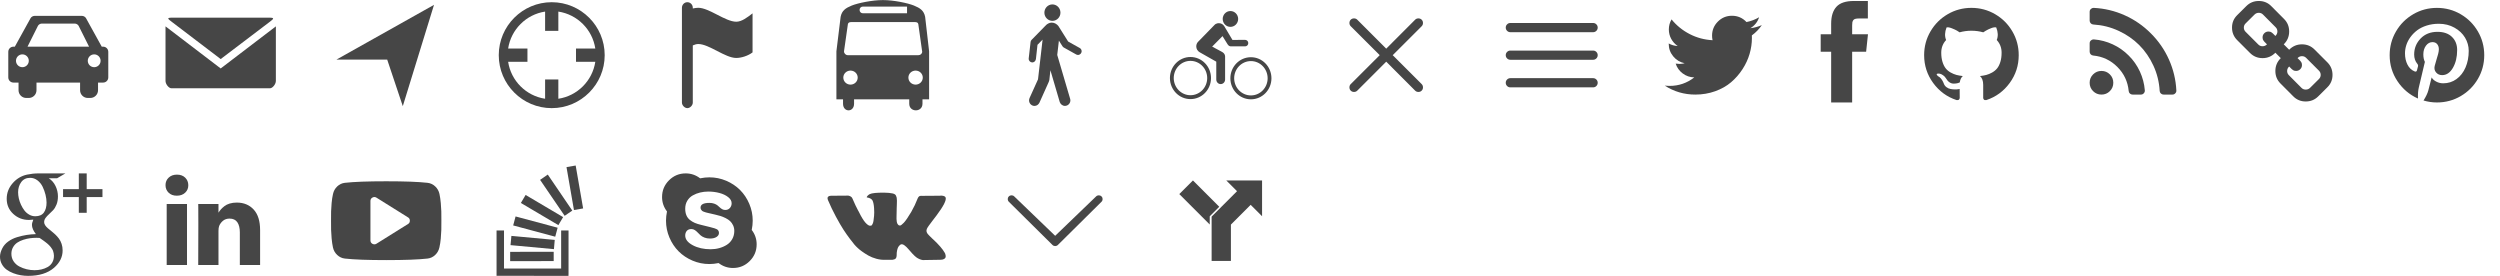
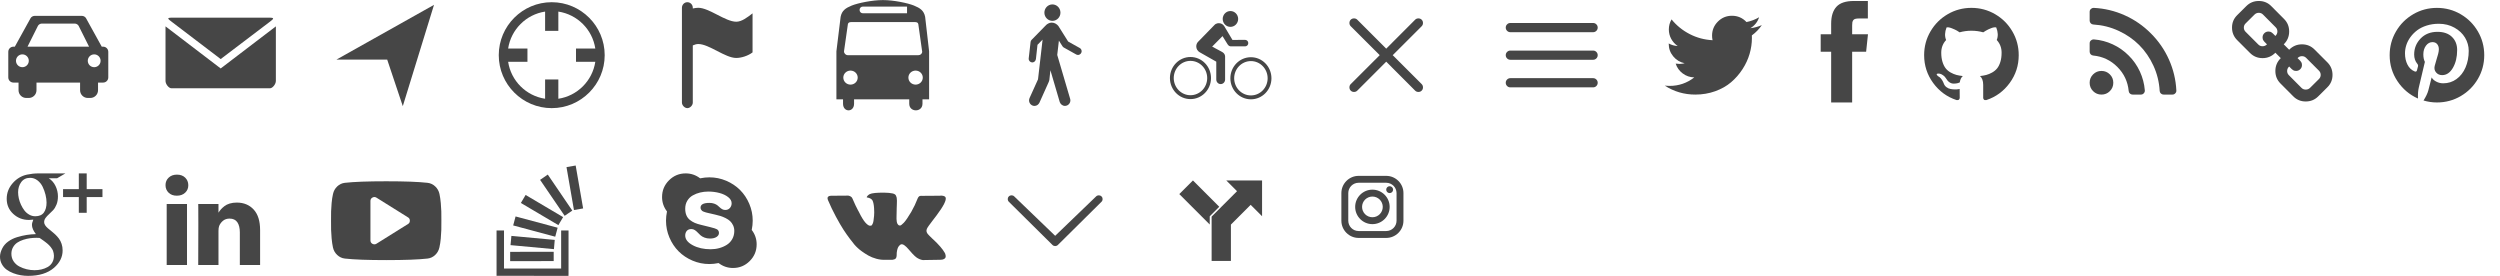
<svg xmlns="http://www.w3.org/2000/svg" xmlns:xlink="http://www.w3.org/1999/xlink" version="1.1" width="725" height="80" viewBox="0 0 725 80">
  <defs>
    <g id="icon-driving">
      <path class="path1" d="M29.917,13.535h-0.411l-4.569-8.273c-0.197-0.358-0.694-0.651-1.103-0.651H9.973 c-0.409,0-0.906,0.293-1.103,0.651L4.3,13.535h-0.41c-0.818,0-1.487,0.669-1.487,1.487v7.436c0,0.818,0.669,1.487,1.487,1.487 h1.487v2.231c0,1.227,1.003,2.231,2.231,2.231h0.743c1.227,0,2.231-1.003,2.231-2.231v-2.231h12.642v2.231 c0,1.227,1.003,2.231,2.231,2.231h0.743c1.227,0,2.231-1.003,2.231-2.231v-2.231h1.487c0.818,0,1.487-0.669,1.487-1.487v-7.436 C31.404,14.204,30.735,13.535,29.917,13.535z M6.493,19.485c-1.027,0-1.859-0.832-1.859-1.859c0-1.028,0.832-1.859,1.859-1.859 s1.859,0.832,1.859,1.859S7.521,19.485,6.493,19.485z M7.981,13.535l3.014-6.026c0.183-0.367,0.667-0.666,1.076-0.666h9.667 c0.409,0,0.893,0.299,1.076,0.666l3.014,6.026H7.981z M27.315,19.485c-1.028,0-1.859-0.832-1.859-1.859 c0-1.028,0.832-1.859,1.859-1.859s1.859,0.832,1.859,1.859S28.341,19.485,27.315,19.485z" />
    </g>
    <g id="icon-email">
      <path class="path1" d="M1.882 5.12c-1.882 0-0.941 0.499 0 1.263l14.118 10.745 14.118-10.712c0.942-0.765 1.882-1.297 0-1.297h-28.235zM0 7.645v15.826c0 0.931 0.952 2.129 1.706 2.129h28.589c0.754 0 1.706-1.197 1.706-2.129v-15.826l-16 12.208-16-12.208z" />
    </g>
    <g id="icon-navigate">
      <path class="path1" d="M20.811 30.788l-4.526-13.508h-14.709l28.287-15.875z" />
    </g>
    <g id="icon-geolocation">
      <path class="path1" d="M16 0.64c-8.47 0-15.36 6.89-15.36 15.36s6.89 15.36 15.36 15.36c8.469 0 15.36-6.891 15.36-15.36s-6.891-15.36-15.36-15.36zM17.92 28.64v-5.6h-3.84v5.6c-5.52-0.837-9.883-5.2-10.72-10.72h5.6v-3.84h-5.6c0.837-5.52 5.2-9.883 10.72-10.72v5.6h3.84v-5.6c5.52 0.837 9.883 5.2 10.72 10.72h-5.6v3.84h5.6c-0.837 5.52-5.2 9.883-10.72 10.72z" />
    </g>
    <g id="icon-flag">
      <path class="path1" d="M7.336 0.64c-0.872 0-1.576 0.721-1.576 1.617v27.485c0 0.808 0.788 1.617 1.576 1.617s1.575-0.81 1.575-1.617v-16.572c0.538-0.235 1.062-0.405 1.576-0.405 3.151 0 7.798 4.043 11.028 4.043 1.377 0 3.348-0.557 4.726-1.617v-11.318c-1.563 1.203-3.146 2.426-4.726 2.426-3.151 0-7.866-4.042-11.028-4.042-0.531 0-1.050 0.097-1.576 0.202v-0.202c0-0.895-0.703-1.617-1.575-1.617z" />
    </g>
    <g id="icon-transit">
      <path class="path1" d="M26.344 16h-20.493c-0.597 0-1.089-0.513-1.089-1.097 0-0.097 0.018-0.207 0.038-0.296l1.091-7.615c0.093-0.495 0.538-0.592 1.071-0.592h18.274c0.529 0 0.979 0.089 1.070 0.582l1.091 7.754c0.017 0.090 0.038 0.143 0.038 0.241-0.001 0.584-0.495 1.023-1.091 1.023zM25.524 24.541c-1.154 0-2.090-0.908-2.090-2.040 0-1.125 0.936-2.031 2.090-2.031 1.146 0 2.084 0.907 2.084 2.031 0 1.132-0.938 2.040-2.084 2.040zM6.643 24.541c-1.146 0-2.082-0.908-2.082-2.040 0-1.125 0.936-2.031 2.082-2.031 1.157 0 2.091 0.907 2.091 2.031 0 1.132-0.934 2.040-2.091 2.040zM10.24 1.92h12.8v1.92h-12.8c-1.28 0-1.28-1.92 0-1.92zM28.289 4.858c-0.374-1.8-1.466-2.525-3.247-3.25-1.778-0.722-5.898-1.587-8.997-1.587-3.112 0-7.254 0.866-9.034 1.587-1.78 0.725-2.854 1.45-3.225 3.25l-1.227 10.022v13.921h1.92v1.28c0 2.56 3.2 2.56 3.2 0v-1.28h16v1.28c0 2.56 3.84 2.56 3.84 0v-1.28h1.92v-13.921l-1.151-10.022z" />
    </g>
    <g id="icon-walking">
      <path class="path1" d="M15.261 6.047c1.288-0.034 2.303-1.13 2.269-2.438-0.034-1.325-1.101-2.353-2.39-2.329-1.282 0.035-2.296 1.13-2.269 2.445 0.033 1.315 1.108 2.356 2.39 2.323zM23.171 13.946l-3.411-1.905-2.824-4.491c-0.453-0.577-1.161-1.004-1.969-0.994-0.607 0.021-1.142 0.3-1.569 0.676l-4.254 4.347c-0.14 0.15-0.237 0.341-0.27 0.55l-0.545 4.788c-0.006 0.052-0.006 0.095-0.010 0.147 0.017 0.594 0.501 1.055 1.081 1.044 0.545-0.013 0.961-0.485 1.021-1.003l0.448-4.109 1.482-1.506-1.325 11.515-2.457 5.433c-0.074 0.191-0.15 0.458-0.144 0.71 0.024 0.888 0.748 1.591 1.619 1.571 0.617-0.017 1.119-0.397 1.389-0.936l2.632-5.864c0.053-0.157 0.24-0.54 0.246-0.713l0.307-2.838 2.71 9.23c0.233 0.645 0.828 1.133 1.542 1.113 0.868-0.024 1.562-0.759 1.542-1.65-0.007-0.116-0.041-0.191-0.047-0.325l-3.766-12.799 0.481-4.159 1.062 1.68c0.073 0.109 0.173 0.212 0.287 0.283l3.725 2.086c0.18 0.058 0.321 0.106 0.486 0.106 0.589-0.017 1.049-0.512 1.036-1.11-0.012-0.366-0.214-0.701-0.508-0.879z" />
    </g>
    <g id="icon-bicycling">
      <path class="path1" d="M7.234 27.613c2.681 0 4.854-2.23 4.854-4.975 0-2.753-2.173-4.984-4.854-4.984-2.675 0-4.85 2.231-4.85 4.984 0 2.745 2.175 4.975 4.85 4.975zM1.28 22.638c0-3.377 2.671-6.109 5.954-6.109 3.292 0 5.958 2.733 5.958 6.109 0 3.375-2.666 6.101-5.958 6.101-3.283 0-5.954-2.725-5.954-6.101zM24.769 27.674c2.671 0 4.847-2.23 4.847-4.977 0-2.751-2.176-4.982-4.847-4.982-2.682 0-4.859 2.23-4.859 4.982 0 2.746 2.177 4.977 4.859 4.977zM18.806 22.698c0-3.375 2.671-6.107 5.962-6.107 3.28 0 5.951 2.732 5.951 6.108 0 3.37-2.671 6.102-5.951 6.102-3.291 0-5.962-2.732-5.962-6.102zM18.825 7.789c1.236 0 2.241-1.024 2.241-2.291s-1.005-2.298-2.241-2.298-2.241 1.030-2.241 2.298c0 1.268 1.004 2.291 2.241 2.291zM18.919 13.44c-0.325 0-0.675-0.195-0.933-0.615l-1.455-2.351-3.002 3.041 2.781 1.494c1.145 0.562 0.97 1.587 0.97 1.587v6.461c0 0.733-0.566 1.329-1.28 1.329s-1.28-0.596-1.28-1.329v-5.172l-4.835-2.746c-0.575-0.332-0.969-0.963-0.969-1.681 0-0.495 0.177-0.95 0.481-1.288l4.735-4.861c0.588-0.685 1.407-0.576 1.407-0.576 0.992 0 1.514 0.888 1.514 0.888l2.356 3.953 3.63-0.007c1.28 0 1.28 1.874 0 1.874h-4.121z" />
    </g>
    <g id="icon-cross">
      <path class="path1" d="M25.333 5.333q0.573 0 0.953 0.38t0.38 0.953q0 0.563-0.385 0.948l-8.396 8.385 8.396 8.385q0.385 0.385 0.385 0.948 0 0.573-0.38 0.953t-0.953 0.38q-0.563 0-0.948-0.385l-8.385-8.396-8.385 8.396q-0.385 0.385-0.948 0.385-0.573 0-0.953-0.38t-0.38-0.953q0-0.563 0.385-0.948l8.396-8.385-8.396-8.385q-0.385-0.385-0.385-0.948 0-0.573 0.38-0.953t0.953-0.38q0.563 0 0.948 0.385l8.385 8.396 8.385-8.396q0.385-0.385 0.948-0.385z" />
    </g>
    <g id="icon-menu">
      <path class="path1" d="M4 6.667h24q0.552 0 0.943 0.391t0.391 0.943-0.391 0.943-0.943 0.391h-24q-0.552 0-0.943-0.391t-0.391-0.943 0.391-0.943 0.943-0.391zM4 22.667h24q0.552 0 0.943 0.391t0.391 0.943-0.391 0.943-0.943 0.391h-24q-0.552 0-0.943-0.391t-0.391-0.943 0.391-0.943 0.943-0.391zM4 14.667h24q0.552 0 0.943 0.391t0.391 0.943-0.391 0.943-0.943 0.391h-24q-0.552 0-0.943-0.391t-0.391-0.943 0.391-0.943 0.943-0.391z" />
    </g>
    <g id="icon-twitter">
      <path class="path1" d="M28.929 7.286q-1.196 1.75-2.893 2.982 0.018 0.25 0.018 0.75 0 2.321-0.679 4.634t-2.063 4.437-3.295 3.759-4.607 2.607-5.768 0.973q-4.839 0-8.857-2.589 0.625 0.071 1.393 0.071 4.018 0 7.161-2.464-1.875-0.036-3.357-1.152t-2.036-2.848q0.589 0.089 1.089 0.089 0.768 0 1.518-0.196-2-0.411-3.313-1.991t-1.313-3.67v-0.071q1.214 0.679 2.607 0.732-1.179-0.786-1.875-2.054t-0.696-2.75q0-1.571 0.786-2.911 2.161 2.661 5.259 4.259t6.634 1.777q-0.143-0.679-0.143-1.321 0-2.393 1.688-4.080t4.080-1.688q2.5 0 4.214 1.821 1.946-0.375 3.661-1.393-0.661 2.054-2.536 3.179 1.661-0.179 3.321-0.893z" />
    </g>
    <g id="icon-facebook">
      <path class="path1" d="M9.125 9.929h4.589l-0.536 5.071h-4.054v14.714h-6.089v-14.714h-3.036v-5.071h3.036v-3.054q0-3.25 1.536-4.92t5.054-1.67h4.054v5.071h-2.536q-0.696 0-1.116 0.116t-0.607 0.42-0.241 0.616-0.054 0.884v2.536z" />
    </g>
    <g id="icon-github">
      <path class="path1" d="M27.429 16q0 4.482-2.616 8.063t-6.759 4.955q-0.482 0.089-0.705-0.125t-0.223-0.536v-3.768q0-1.732-0.929-2.536 1.018-0.107 1.83-0.321t1.679-0.696 1.446-1.188 0.946-1.875 0.366-2.688q0-2.161-1.411-3.679 0.661-1.625-0.143-3.643-0.5-0.161-1.446 0.196t-1.643 0.786l-0.679 0.429q-1.661-0.464-3.429-0.464t-3.429 0.464q-0.286-0.196-0.759-0.482t-1.491-0.688-1.536-0.241q-0.786 2.018-0.125 3.643-1.411 1.518-1.411 3.679 0 1.518 0.366 2.679t0.938 1.875 1.438 1.196 1.679 0.696 1.83 0.321q-0.714 0.643-0.875 1.839-0.375 0.179-0.804 0.268t-1.018 0.089-1.17-0.384-0.991-1.116q-0.339-0.571-0.866-0.929t-0.884-0.429l-0.357-0.054q-0.375 0-0.518 0.080t-0.089 0.205 0.161 0.25 0.232 0.214l0.125 0.089q0.393 0.179 0.777 0.679t0.563 0.911l0.179 0.411q0.232 0.679 0.786 1.098t1.196 0.536 1.241 0.125 0.991-0.063l0.411-0.071q0 0.679 0.009 1.589t0.009 0.964q0 0.321-0.232 0.536t-0.714 0.125q-4.143-1.375-6.759-4.955t-2.616-8.063q0-3.732 1.839-6.884t4.991-4.991 6.884-1.839 6.884 1.839 4.991 4.991 1.839 6.884z" />
    </g>
    <g id="icon-rss">
      <path class="path1" d="M6.857 24q0 1.429-1 2.429t-2.429 1-2.429-1-1-2.429 1-2.429 2.429-1 2.429 1 1 2.429zM16 26.196q0.036 0.5-0.304 0.857-0.321 0.375-0.839 0.375h-2.411q-0.446 0-0.768-0.295t-0.357-0.741q-0.393-4.089-3.295-6.991t-6.991-3.295q-0.446-0.036-0.741-0.357t-0.295-0.768v-2.411q0-0.518 0.375-0.839 0.304-0.304 0.768-0.304h0.089q2.857 0.232 5.464 1.438t4.625 3.241q2.036 2.018 3.241 4.625t1.438 5.464zM25.143 26.232q0.036 0.482-0.321 0.839-0.321 0.357-0.821 0.357h-2.554q-0.464 0-0.795-0.313t-0.348-0.759q-0.214-3.839-1.804-7.295t-4.134-6-6-4.134-7.295-1.821q-0.446-0.018-0.759-0.348t-0.313-0.777v-2.554q0-0.5 0.357-0.821 0.321-0.321 0.786-0.321h0.054q4.679 0.232 8.955 2.143t7.598 5.25q3.339 3.321 5.25 7.598t2.143 8.955z" />
    </g>
    <g id="icon-site">
      <path class="path1" d="M26 21.714q0-0.714-0.5-1.214l-3.714-3.714q-0.5-0.5-1.214-0.5-0.75 0-1.286 0.571 0.054 0.054 0.339 0.33t0.384 0.384 0.268 0.339 0.232 0.455 0.063 0.491q0 0.714-0.5 1.214t-1.214 0.5q-0.268 0-0.491-0.063t-0.455-0.232-0.339-0.268-0.384-0.384-0.33-0.339q-0.589 0.554-0.589 1.304 0 0.714 0.5 1.214l3.679 3.696q0.482 0.482 1.214 0.482 0.714 0 1.214-0.464l2.625-2.607q0.5-0.5 0.5-1.196zM13.446 9.125q0-0.714-0.5-1.214l-3.679-3.696q-0.5-0.5-1.214-0.5-0.696 0-1.214 0.482l-2.625 2.607q-0.5 0.5-0.5 1.196 0 0.714 0.5 1.214l3.714 3.714q0.482 0.482 1.214 0.482 0.75 0 1.286-0.554-0.054-0.054-0.339-0.33t-0.384-0.384-0.268-0.339-0.232-0.455-0.063-0.491q0-0.714 0.5-1.214t1.214-0.5q0.268 0 0.491 0.063t0.455 0.232 0.339 0.268 0.384 0.384 0.33 0.339q0.589-0.554 0.589-1.304zM29.429 21.714q0 2.143-1.518 3.625l-2.625 2.607q-1.482 1.482-3.625 1.482-2.161 0-3.643-1.518l-3.679-3.696q-1.482-1.482-1.482-3.625 0-2.196 1.571-3.732l-1.571-1.571q-1.536 1.571-3.714 1.571-2.143 0-3.643-1.5l-3.714-3.714q-1.5-1.5-1.5-3.643t1.518-3.625l2.625-2.607q1.482-1.482 3.625-1.482 2.161 0 3.643 1.518l3.679 3.696q1.482 1.482 1.482 3.625 0 2.196-1.571 3.732l1.571 1.571q1.536-1.571 3.714-1.571 2.143 0 3.643 1.5l3.714 3.714q1.5 1.5 1.5 3.643z" />
    </g>
    <g id="icon-pinterest">
      <path class="path1" d="M27.429 16q0 3.732-1.839 6.884t-4.991 4.991-6.884 1.839q-1.982 0-3.893-0.571 1.054-1.661 1.393-2.929 0.161-0.607 0.964-3.768 0.357 0.696 1.304 1.205t2.036 0.509q2.161 0 3.857-1.223t2.625-3.366 0.929-4.821q0-2.036-1.063-3.821t-3.080-2.911-4.554-1.125q-1.875 0-3.5 0.518t-2.759 1.375-1.946 1.973-1.196 2.313-0.384 2.393q0 1.857 0.714 3.268t2.089 1.982q0.536 0.214 0.679-0.357 0.036-0.125 0.143-0.554t0.143-0.536q0.107-0.411-0.196-0.768-0.911-1.089-0.911-2.696 0-2.696 1.866-4.634t4.884-1.938q2.696 0 4.205 1.464t1.509 3.804q0 3.036-1.223 5.161t-3.134 2.125q-1.089 0-1.75-0.777t-0.411-1.866q0.143-0.625 0.473-1.67t0.536-1.839 0.205-1.348q0-0.893-0.482-1.482t-1.375-0.589q-1.107 0-1.875 1.018t-0.768 2.536q0 1.304 0.446 2.179l-1.768 7.464q-0.304 1.25-0.232 3.161-3.679-1.625-5.946-5.018t-2.268-7.554q0-3.732 1.839-6.884t4.991-4.991 6.884-1.839 6.884 1.839 4.991 4.991 1.839 6.884z" />
    </g>
    <g id="icon-google-plus">
      <path class="path1" d="M15.643 26.161q0-0.375-0.080-0.723t-0.17-0.643-0.313-0.616-0.375-0.545-0.473-0.527-0.491-0.455-0.571-0.455-0.554-0.411-0.589-0.411-0.545-0.375q-0.304-0.036-0.893-0.036-0.964 0-1.893 0.125t-1.929 0.446-1.75 0.821-1.232 1.339-0.482 1.911q0 1.214 0.634 2.17t1.661 1.5 2.152 0.813 2.268 0.268q1.054 0 2.009-0.223t1.795-0.696 1.33-1.313 0.491-1.964zM13.5 10.768q0-1.071-0.295-2.277t-0.839-2.33-1.5-1.857-2.134-0.732q-1.661 0-2.571 1.232t-0.911 2.946q0 0.839 0.205 1.768t0.634 1.857 1 1.67 1.393 1.205 1.732 0.464q1.732 0 2.509-1.080t0.777-2.866zM11.161 2.286h7.804l-2.411 1.411h-2.411q1.268 0.804 1.964 2.25t0.696 3.018q0 1.321-0.411 2.348t-1 1.652-1.179 1.152-1 1.089-0.411 1.205q0 0.464 0.295 0.911t0.768 0.857 1.045 0.857 1.143 0.991 1.045 1.179 0.768 1.518 0.295 1.902q0 2.857-2.5 5.036-2.714 2.339-7.5 2.339-1.054 0-2.134-0.179t-2.179-0.598-1.938-1.036-1.375-1.589-0.536-2.17q0-1.089 0.661-2.411 0.571-1.143 1.714-1.973t2.589-1.268 2.768-0.643 2.679-0.241q-1.143-1.482-1.143-2.661 0-0.214 0.036-0.42t0.089-0.348 0.143-0.384 0.125-0.384q-0.714 0.089-1.25 0.089-2.661 0-4.563-1.75t-1.902-4.393q0-2.5 1.696-4.473t4.179-2.527q1.679-0.357 3.339-0.357zM29.714 6.857v2.286h-4.571v4.571h-2.286v-4.571h-4.571v-2.286h4.571v-4.571h2.286v4.571h4.571z" />
    </g>
    <g id="icon-linkedin">
      <path class="path1" d="M6.232 11.161v17.696h-5.893v-17.696h5.893zM6.607 5.696q0.018 1.304-0.902 2.179t-2.42 0.875h-0.036q-1.464 0-2.357-0.875t-0.893-2.179q0-1.321 0.92-2.188t2.402-0.866 2.375 0.866 0.911 2.188zM27.429 18.714v10.143h-5.875v-9.464q0-1.875-0.723-2.938t-2.259-1.063q-1.125 0-1.884 0.616t-1.134 1.527q-0.196 0.536-0.196 1.446v9.875h-5.875q0.036-7.125 0.036-11.554t-0.018-5.286l-0.018-0.857h5.875v2.571h-0.036q0.357-0.571 0.732-1t1.009-0.929 1.554-0.777 2.045-0.277q3.054 0 4.911 2.027t1.857 5.938z" />
    </g>
    <g id="icon-youtube">
      <path class="path1" d="M22.857 16q0-0.661-0.536-0.964l-9.143-5.714q-0.554-0.357-1.161-0.036-0.589 0.321-0.589 1v11.429q0 0.679 0.589 1 0.286 0.143 0.554 0.143 0.357 0 0.607-0.179l9.143-5.714q0.536-0.304 0.536-0.964zM32 16q0 1.714-0.018 2.679t-0.152 2.438-0.402 2.634q-0.286 1.304-1.232 2.196t-2.214 1.036q-3.964 0.446-11.982 0.446t-11.982-0.446q-1.268-0.143-2.223-1.036t-1.241-2.196q-0.25-1.161-0.384-2.634t-0.152-2.438-0.018-2.679 0.018-2.679 0.152-2.438 0.402-2.634q0.286-1.304 1.232-2.196t2.214-1.036q3.964-0.446 11.982-0.446t11.982 0.446q1.268 0.143 2.223 1.036t1.241 2.196q0.25 1.161 0.384 2.634t0.152 2.438 0.018 2.679z" />
    </g>
    <g id="icon-stack-overflow">
      <path class="path1" d="M16.571 25.018v2.696l-12.625 0.018v-2.696zM20.875 18.839v12.518l-0.018 0.625v0.018l-20.857-0.018v-13.143h2.161v11.036h16.571v-11.036h2.143zM4.304 20.411l12.571 1.161-0.232 2.679-12.589-1.161zM5.518 14.768l12.196 3.268-0.696 2.607-12.196-3.268zM8.429 8.536l10.875 6.429-1.375 2.321-10.875-6.429zM14.857 2.625l7.107 10.446-2.214 1.518-7.125-10.429zM22.946 0l2.161 12.446-2.661 0.464-2.161-12.446z" />
    </g>
    <g id="icon-skype">
      <path class="path1" d="M20.946 18.982q0-0.893-0.348-1.634t-0.866-1.223-1.304-0.875-1.473-0.607-1.563-0.411l-1.857-0.429q-0.536-0.125-0.786-0.188t-0.625-0.205-0.536-0.286-0.295-0.375-0.134-0.536q0-1.375 2.571-1.375 0.768 0 1.375 0.214t0.964 0.509 0.679 0.598 0.714 0.518 0.857 0.214q0.839 0 1.348-0.571t0.509-1.375q0-0.982-1-1.777t-2.536-1.205-3.25-0.411q-1.214 0-2.357 0.277t-2.134 0.839-1.589 1.554-0.598 2.295q0 1.089 0.339 1.902t1 1.348 1.429 0.866 1.839 0.58l2.607 0.643q1.607 0.393 2 0.643 0.571 0.357 0.571 1.071 0 0.696-0.714 1.152t-1.875 0.455q-0.911 0-1.634-0.286t-1.161-0.688-0.813-0.804-0.821-0.688-0.964-0.286q-0.893 0-1.348 0.536t-0.455 1.339q0 1.643 2.179 2.813t5.196 1.17q1.304 0 2.5-0.33t2.188-0.955 1.58-1.67 0.589-2.348zM27.429 22.857q0 2.839-2.009 4.848t-4.848 2.009q-2.321 0-4.179-1.429-1.375 0.286-2.679 0.286-2.554 0-4.884-0.991t-4.018-2.679-2.679-4.018-0.991-4.884q0-1.304 0.286-2.679-1.429-1.857-1.429-4.179 0-2.839 2.009-4.848t4.848-2.009q2.321 0 4.179 1.429 1.375-0.286 2.679-0.286 2.554 0 4.884 0.991t4.018 2.679 2.679 4.018 0.991 4.884q0 1.304-0.286 2.679 1.429 1.857 1.429 4.179z" />
    </g>
    <g id="icon-vk">
      <path class="path1" d="M34.232 9.286q0.411 1.143-2.679 5.25-0.429 0.571-1.161 1.518-1.393 1.786-1.607 2.339-0.304 0.732 0.25 1.446 0.304 0.375 1.446 1.464h0.018l0.071 0.071q2.518 2.339 3.411 3.946 0.054 0.089 0.116 0.223t0.125 0.473-0.009 0.607-0.446 0.491-1.054 0.223l-4.571 0.071q-0.429 0.089-1-0.089t-0.929-0.393l-0.357-0.214q-0.536-0.375-1.25-1.143t-1.223-1.384-1.089-1.036-1.009-0.277q-0.054 0.018-0.143 0.063t-0.304 0.259-0.384 0.527-0.304 0.929-0.116 1.384q0 0.268-0.063 0.491t-0.134 0.33l-0.071 0.089q-0.321 0.339-0.946 0.393h-2.054q-1.268 0.071-2.607-0.295t-2.348-0.946-1.839-1.179-1.259-1.027l-0.446-0.429q-0.179-0.179-0.491-0.536t-1.277-1.625-1.893-2.696-2.188-3.768-2.33-4.857q-0.107-0.286-0.107-0.482t0.054-0.286l0.071-0.107q0.268-0.339 1.018-0.339l4.893-0.036q0.214 0.036 0.411 0.116t0.286 0.152l0.089 0.054q0.286 0.196 0.429 0.571 0.357 0.893 0.821 1.848t0.732 1.455l0.286 0.518q0.518 1.071 1 1.857t0.866 1.223 0.741 0.688 0.607 0.25 0.482-0.089q0.036-0.018 0.089-0.089t0.214-0.393 0.241-0.839 0.17-1.446 0-2.232q-0.036-0.714-0.161-1.304t-0.25-0.821l-0.107-0.214q-0.446-0.607-1.518-0.768-0.232-0.036 0.089-0.429 0.304-0.339 0.679-0.536 0.946-0.464 4.268-0.429 1.464 0.018 2.411 0.232 0.357 0.089 0.598 0.241t0.366 0.429 0.188 0.571 0.063 0.813-0.018 0.982-0.045 1.259-0.027 1.473q0 0.196-0.018 0.75t-0.009 0.857 0.063 0.723 0.205 0.696 0.402 0.438q0.143 0.036 0.304 0.071t0.464-0.196 0.679-0.616 0.929-1.196 1.214-1.92q1.071-1.857 1.911-4.018 0.071-0.179 0.179-0.313t0.196-0.188l0.071-0.054 0.089-0.045t0.232-0.054 0.357-0.009l5.143-0.036q0.696-0.089 1.143 0.045t0.554 0.295z" />
    </g>
    <g id="icon-arrow-down">
      <path class="path1" d="M4.131 8.962c-0.434-0.429-1.134-0.429-1.566 0-0.432 0.427-0.432 1.122 0 1.55l12.653 12.528c0.434 0.429 1.133 0.429 1.566 0l12.653-12.528c0.432-0.429 0.434-1.122 0-1.55s-1.136-0.429-1.566-0.002l-11.87 11.426-11.869-11.424z" />
    </g>
    <g id="icon-direction">
      <path class="path1" d="M28,4.33H17.62l3.117,3.117l-7.356,7.356h-0.01V27.67h5.593V17.13l5.728-5.728L28,14.709V4.33z M12.824,17.109L4,8.285L7.955,4.33l7.632,7.632l-2.752,2.752h-0.011V17.109z" />
    </g>
+     <g id="icon-instagram">
+       <path class="path1" d=" M 8 3 C 5.243 3 3 5.243 3 8 L 3 16 C 3 18.757 5.243 21 8 21 L 16 21 C 18.757 21 21 18.757 21 16 L 21 8 C 21 5.243 18.757 3 16 3 L 8 3 z M 8 5 L 16 5 C 17.654 5 19 6.346 19 8 L 19 16 C 19 17.654 17.654 19 16 19 L 8 19 C 6.346 19 5 17.654 5 16 L 5 8 C 5 6.346 6.346 5 8 5 z M 17 6 A 1 1 0 0 0 16 7 A 1 1 0 0 0 17 8 A 1 1 0 0 0 18 7 A 1 1 0 0 0 17 6 z M 12 7 C 9.243 7 7 9.243 7 12 C 7 14.757 9.243 17 12 17 C 14.757 17 17 14.757 17 12 C 17 9.243 14.757 7 12 7 z M 12 9 C 13.654 9 15 10.346 15 12 C 15 13.654 13.654 15 12 15 C 10.346 15 9 13.654 9 12 C 9 10.346 10.346 9 12 9 z" />
+     </g>
  </defs>
  <g fill="#464646">
    <use xlink:href="#icon-driving" transform="translate(0 0)" />
    <use xlink:href="#icon-email" transform="translate(48 0)" />
    <use xlink:href="#icon-navigate" transform="translate(96 0)" />
    <use xlink:href="#icon-geolocation" transform="translate(144 0)" />
    <use xlink:href="#icon-flag" transform="translate(192 0)" />
    <use xlink:href="#icon-transit" transform="translate(240 0)" />
    <use xlink:href="#icon-walking" transform="translate(290 0)" />
    <use xlink:href="#icon-bicycling" transform="translate(338 0)" />
    <use xlink:href="#icon-cross" transform="translate(386 0)" />
    <use xlink:href="#icon-menu" transform="translate(434 0)" />
    <use xlink:href="#icon-twitter" transform="translate(482 0)" />
    <use xlink:href="#icon-facebook" transform="translate(528 0)" />
    <use xlink:href="#icon-github" transform="translate(558 0)" />
    <use xlink:href="#icon-rss" transform="translate(606 0)" />
    <use xlink:href="#icon-site" transform="translate(647 0)" />
    <use xlink:href="#icon-pinterest" transform="translate(693 0)" />
    <use xlink:href="#icon-google-plus" transform="translate(0 48)" />
    <use xlink:href="#icon-linkedin" transform="translate(48 48)" />
    <use xlink:href="#icon-youtube" transform="translate(96 48)" />
    <use xlink:href="#icon-stack-overflow" transform="translate(144 48)" />
    <use xlink:href="#icon-skype" transform="translate(192 48)" />
    <use xlink:href="#icon-vk" transform="translate(240 48)" />
    <use xlink:href="#icon-arrow-down" transform="translate(290 48)" />
    <use xlink:href="#icon-direction" transform="translate(338 48)" />
+     <use xlink:href="#icon-instagram" transform="translate(386 48)" />
  </g>
</svg>
